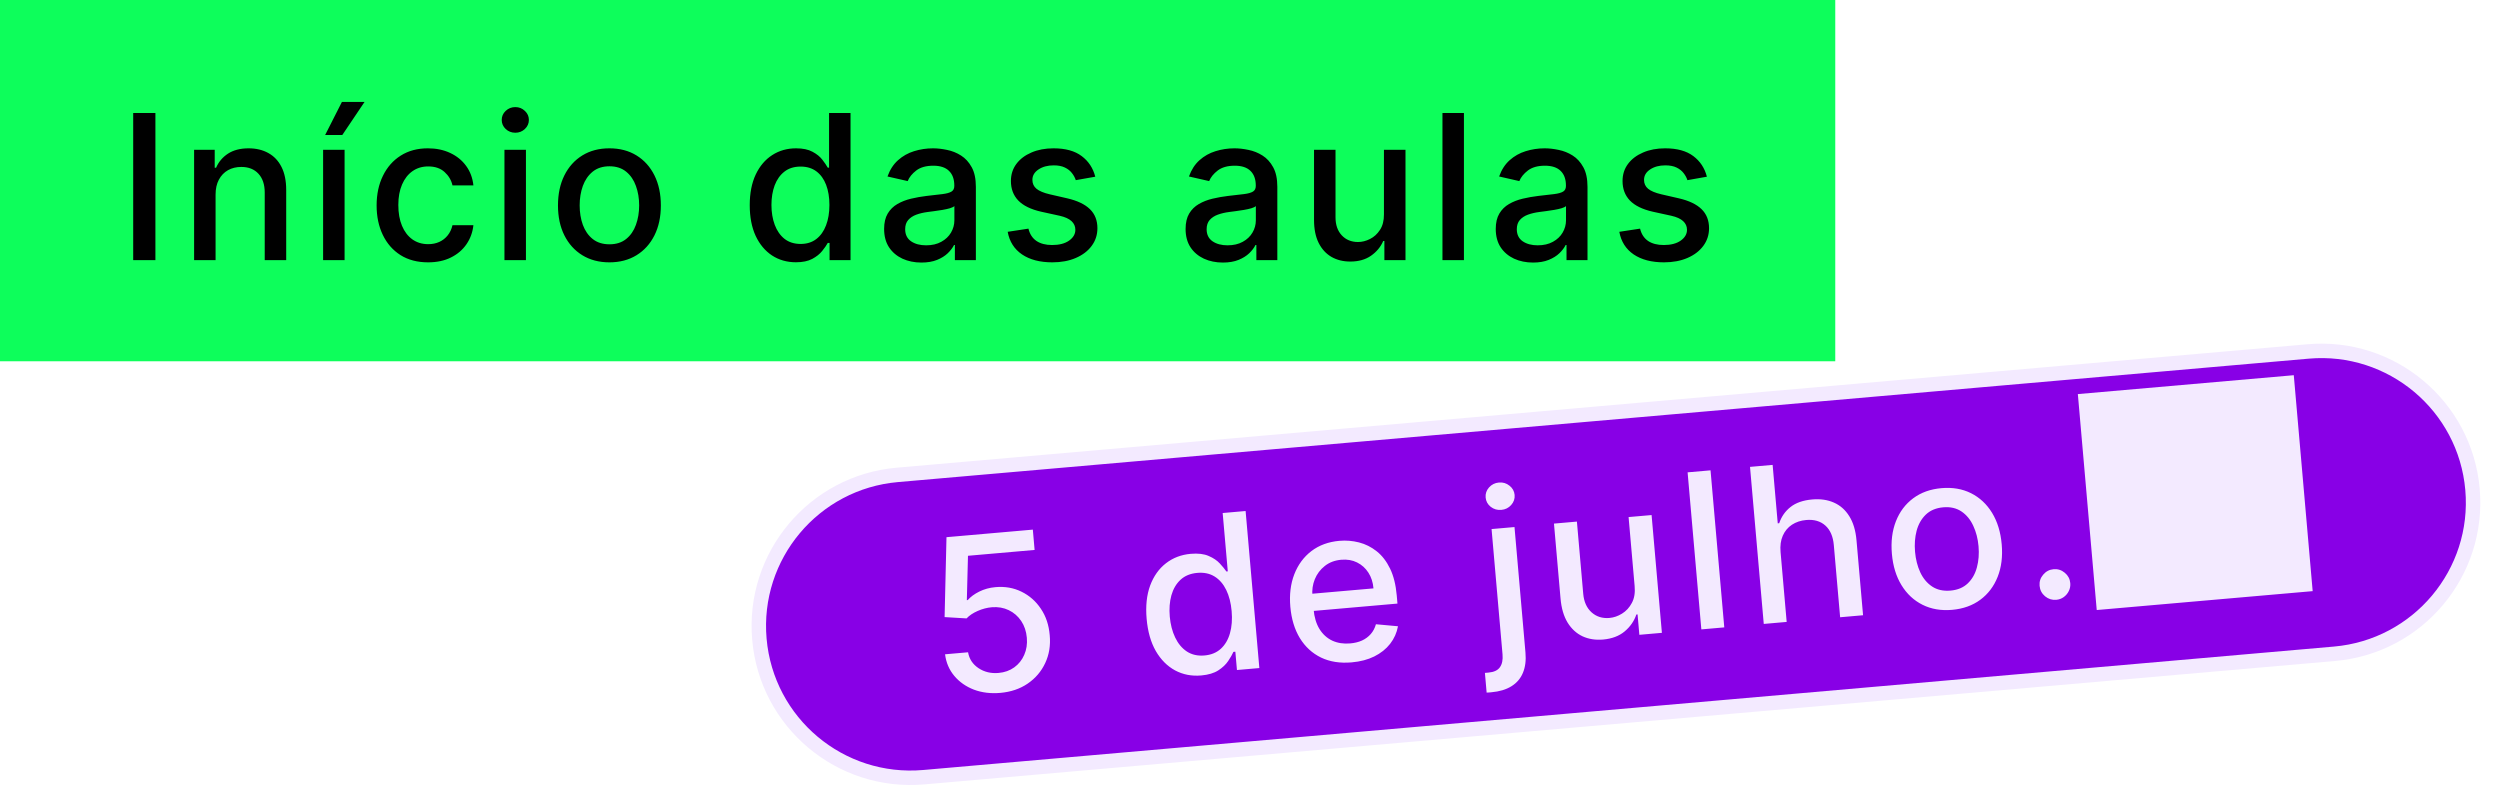
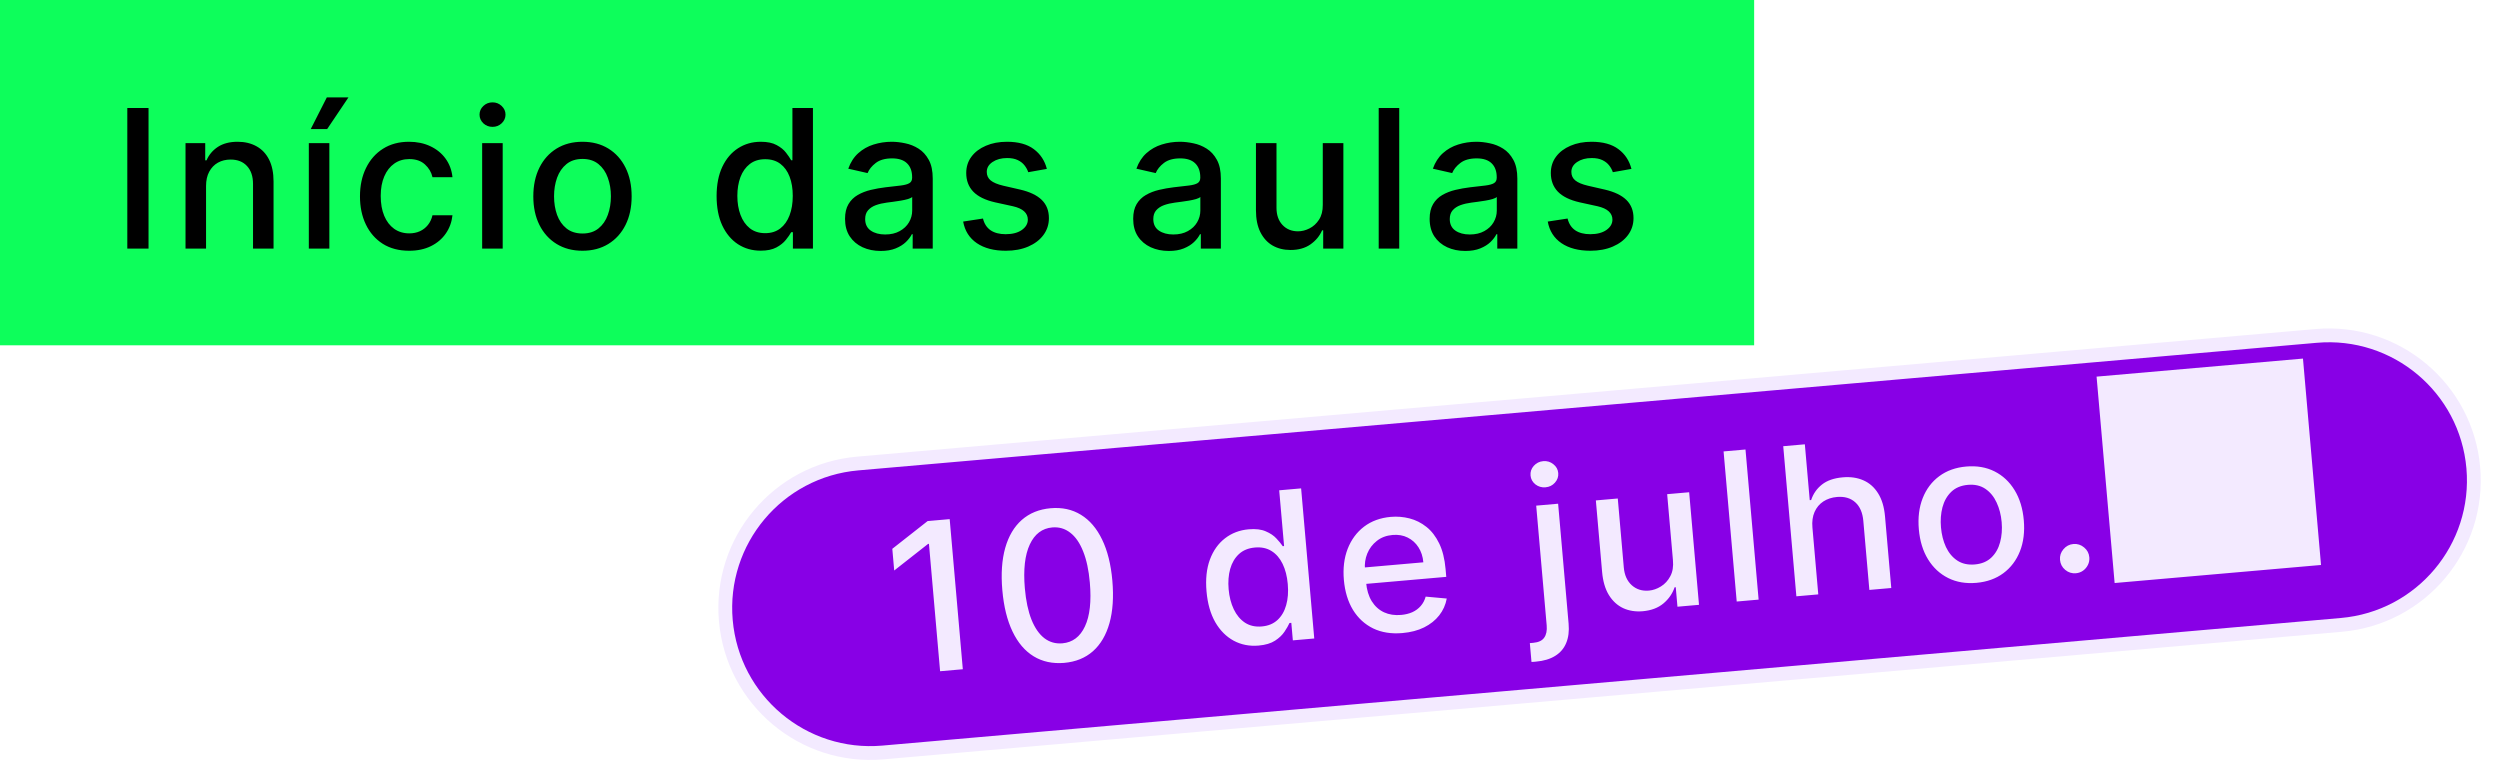
- <svg xmlns="http://www.w3.org/2000/svg" width="173" height="56" viewBox="0 0 173 56" fill="none">
+ <svg xmlns="http://www.w3.org/2000/svg" width="181" height="56" viewBox="0 0 181 56" fill="none">
  <rect width="127" height="25" fill="#0DFE5B" />
  <path d="M10.754 7.818V18H9.217V7.818H10.754ZM14.918 13.466V18H13.432V10.364H14.858V11.607H14.953C15.129 11.202 15.404 10.877 15.778 10.632C16.156 10.387 16.632 10.264 17.205 10.264C17.725 10.264 18.181 10.374 18.572 10.592C18.963 10.808 19.267 11.129 19.482 11.557C19.697 11.984 19.805 12.513 19.805 13.143V18H18.319V13.322C18.319 12.768 18.174 12.336 17.886 12.024C17.598 11.709 17.202 11.552 16.698 11.552C16.353 11.552 16.047 11.626 15.778 11.776C15.513 11.925 15.303 12.143 15.147 12.432C14.994 12.717 14.918 13.062 14.918 13.466ZM22.359 18V10.364H23.845V18H22.359ZM22.498 9.344L23.661 7.053H25.227L23.686 9.344H22.498ZM29.622 18.154C28.883 18.154 28.246 17.987 27.713 17.652C27.182 17.314 26.775 16.848 26.49 16.255C26.204 15.662 26.062 14.982 26.062 14.217C26.062 13.441 26.208 12.757 26.5 12.163C26.791 11.567 27.202 11.101 27.733 10.766C28.263 10.432 28.888 10.264 29.607 10.264C30.187 10.264 30.704 10.372 31.158 10.587C31.612 10.8 31.978 11.098 32.257 11.482C32.538 11.867 32.706 12.316 32.759 12.829H31.312C31.233 12.472 31.05 12.163 30.765 11.905C30.483 11.646 30.106 11.517 29.632 11.517C29.217 11.517 28.854 11.626 28.543 11.845C28.235 12.061 27.994 12.369 27.822 12.77C27.65 13.168 27.564 13.638 27.564 14.182C27.564 14.739 27.648 15.219 27.817 15.624C27.986 16.028 28.225 16.341 28.533 16.563C28.845 16.785 29.211 16.896 29.632 16.896C29.913 16.896 30.169 16.845 30.397 16.742C30.629 16.636 30.823 16.485 30.979 16.29C31.138 16.094 31.249 15.859 31.312 15.584H32.759C32.706 16.078 32.545 16.518 32.276 16.906C32.008 17.294 31.648 17.599 31.198 17.821C30.75 18.043 30.225 18.154 29.622 18.154ZM34.908 18V10.364H36.395V18H34.908ZM35.659 9.185C35.401 9.185 35.179 9.099 34.993 8.927C34.811 8.751 34.719 8.542 34.719 8.3C34.719 8.055 34.811 7.846 34.993 7.674C35.179 7.498 35.401 7.411 35.659 7.411C35.918 7.411 36.138 7.498 36.32 7.674C36.506 7.846 36.599 8.055 36.599 8.3C36.599 8.542 36.506 8.751 36.32 8.927C36.138 9.099 35.918 9.185 35.659 9.185ZM42.171 18.154C41.456 18.154 40.831 17.99 40.297 17.662C39.764 17.334 39.349 16.875 39.054 16.285C38.759 15.695 38.612 15.005 38.612 14.217C38.612 13.425 38.759 12.732 39.054 12.139C39.349 11.545 39.764 11.085 40.297 10.756C40.831 10.428 41.456 10.264 42.171 10.264C42.887 10.264 43.512 10.428 44.046 10.756C44.579 11.085 44.994 11.545 45.289 12.139C45.584 12.732 45.731 13.425 45.731 14.217C45.731 15.005 45.584 15.695 45.289 16.285C44.994 16.875 44.579 17.334 44.046 17.662C43.512 17.99 42.887 18.154 42.171 18.154ZM42.176 16.906C42.64 16.906 43.025 16.784 43.33 16.538C43.635 16.293 43.86 15.967 44.006 15.559C44.155 15.151 44.23 14.702 44.23 14.212C44.23 13.724 44.155 13.277 44.006 12.869C43.86 12.458 43.635 12.129 43.33 11.88C43.025 11.631 42.64 11.507 42.176 11.507C41.709 11.507 41.321 11.631 41.013 11.88C40.708 12.129 40.481 12.458 40.332 12.869C40.186 13.277 40.113 13.724 40.113 14.212C40.113 14.702 40.186 15.151 40.332 15.559C40.481 15.967 40.708 16.293 41.013 16.538C41.321 16.784 41.709 16.906 42.176 16.906ZM55.074 18.149C54.458 18.149 53.907 17.992 53.423 17.677C52.943 17.359 52.565 16.906 52.29 16.32C52.018 15.73 51.882 15.022 51.882 14.197C51.882 13.371 52.02 12.665 52.295 12.079C52.573 11.492 52.955 11.043 53.438 10.732C53.922 10.42 54.471 10.264 55.084 10.264C55.558 10.264 55.939 10.344 56.227 10.503C56.519 10.659 56.745 10.841 56.904 11.05C57.066 11.258 57.192 11.443 57.281 11.602H57.371V7.818H58.857V18H57.406V16.812H57.281C57.192 16.974 57.063 17.16 56.894 17.369C56.728 17.577 56.499 17.76 56.208 17.916C55.916 18.071 55.538 18.149 55.074 18.149ZM55.402 16.881C55.83 16.881 56.191 16.769 56.486 16.543C56.784 16.315 57.01 15.998 57.162 15.594C57.318 15.189 57.396 14.719 57.396 14.182C57.396 13.652 57.319 13.188 57.167 12.79C57.015 12.392 56.791 12.082 56.496 11.86C56.201 11.638 55.836 11.527 55.402 11.527C54.955 11.527 54.582 11.643 54.284 11.875C53.985 12.107 53.76 12.424 53.607 12.825C53.458 13.226 53.384 13.678 53.384 14.182C53.384 14.692 53.46 15.151 53.612 15.559C53.765 15.967 53.99 16.29 54.288 16.528C54.59 16.764 54.961 16.881 55.402 16.881ZM63.761 18.169C63.278 18.169 62.84 18.079 62.449 17.901C62.058 17.718 61.748 17.455 61.519 17.11C61.294 16.765 61.181 16.343 61.181 15.842C61.181 15.412 61.264 15.057 61.43 14.778C61.595 14.5 61.819 14.28 62.101 14.117C62.383 13.955 62.697 13.832 63.045 13.749C63.394 13.666 63.748 13.604 64.109 13.56C64.567 13.507 64.938 13.464 65.223 13.431C65.508 13.395 65.715 13.337 65.844 13.257C65.974 13.178 66.038 13.048 66.038 12.869V12.835C66.038 12.4 65.916 12.064 65.67 11.825C65.428 11.587 65.067 11.467 64.587 11.467C64.086 11.467 63.692 11.578 63.403 11.8C63.118 12.019 62.921 12.263 62.812 12.531L61.415 12.213C61.581 11.749 61.822 11.374 62.141 11.089C62.462 10.801 62.832 10.592 63.249 10.463C63.667 10.331 64.106 10.264 64.567 10.264C64.872 10.264 65.195 10.301 65.536 10.374C65.881 10.443 66.202 10.572 66.501 10.761C66.802 10.95 67.049 11.22 67.242 11.572C67.434 11.92 67.53 12.372 67.53 12.929V18H66.078V16.956H66.019C65.922 17.148 65.778 17.337 65.586 17.523C65.394 17.708 65.147 17.863 64.845 17.985C64.544 18.108 64.182 18.169 63.761 18.169ZM64.085 16.976C64.496 16.976 64.847 16.895 65.138 16.732C65.433 16.57 65.657 16.358 65.81 16.096C65.965 15.831 66.043 15.547 66.043 15.246V14.261C65.99 14.314 65.888 14.364 65.735 14.411C65.586 14.454 65.415 14.492 65.223 14.525C65.031 14.555 64.844 14.583 64.661 14.609C64.479 14.633 64.326 14.652 64.204 14.669C63.916 14.706 63.652 14.767 63.413 14.853C63.178 14.939 62.989 15.063 62.847 15.226C62.707 15.385 62.638 15.597 62.638 15.862C62.638 16.23 62.774 16.509 63.045 16.697C63.317 16.883 63.664 16.976 64.085 16.976ZM75.792 12.228L74.445 12.467C74.388 12.294 74.299 12.13 74.176 11.974C74.057 11.819 73.895 11.691 73.689 11.592C73.484 11.492 73.227 11.443 72.918 11.443C72.498 11.443 72.146 11.537 71.865 11.726C71.583 11.912 71.442 12.152 71.442 12.447C71.442 12.702 71.536 12.907 71.725 13.063C71.914 13.219 72.219 13.347 72.64 13.446L73.853 13.724C74.556 13.887 75.079 14.137 75.424 14.475C75.769 14.813 75.941 15.252 75.941 15.793C75.941 16.25 75.809 16.658 75.543 17.016C75.282 17.37 74.915 17.649 74.445 17.851C73.977 18.053 73.436 18.154 72.819 18.154C71.964 18.154 71.266 17.972 70.726 17.607C70.186 17.239 69.854 16.717 69.732 16.041L71.168 15.822C71.258 16.197 71.442 16.48 71.72 16.673C71.999 16.861 72.362 16.956 72.809 16.956C73.296 16.956 73.686 16.855 73.977 16.653C74.269 16.447 74.415 16.197 74.415 15.902C74.415 15.663 74.325 15.463 74.147 15.3C73.971 15.138 73.701 15.015 73.336 14.932L72.043 14.649C71.331 14.487 70.804 14.228 70.463 13.874C70.124 13.519 69.955 13.07 69.955 12.526C69.955 12.075 70.081 11.681 70.333 11.343C70.585 11.005 70.933 10.742 71.377 10.553C71.821 10.36 72.33 10.264 72.904 10.264C73.729 10.264 74.379 10.443 74.852 10.801C75.326 11.156 75.64 11.631 75.792 12.228ZM84.623 18.169C84.139 18.169 83.702 18.079 83.311 17.901C82.919 17.718 82.609 17.455 82.381 17.11C82.155 16.765 82.043 16.343 82.043 15.842C82.043 15.412 82.126 15.057 82.291 14.778C82.457 14.5 82.681 14.28 82.963 14.117C83.244 13.955 83.559 13.832 83.907 13.749C84.255 13.666 84.61 13.604 84.971 13.56C85.428 13.507 85.8 13.464 86.085 13.431C86.37 13.395 86.577 13.337 86.706 13.257C86.835 13.178 86.9 13.048 86.9 12.869V12.835C86.9 12.4 86.777 12.064 86.532 11.825C86.29 11.587 85.929 11.467 85.448 11.467C84.948 11.467 84.553 11.578 84.265 11.8C83.98 12.019 83.783 12.263 83.673 12.531L82.276 12.213C82.442 11.749 82.684 11.374 83.002 11.089C83.324 10.801 83.693 10.592 84.111 10.463C84.528 10.331 84.968 10.264 85.428 10.264C85.733 10.264 86.056 10.301 86.398 10.374C86.743 10.443 87.064 10.572 87.362 10.761C87.664 10.95 87.911 11.22 88.103 11.572C88.295 11.92 88.391 12.372 88.391 12.929V18H86.94V16.956H86.88C86.784 17.148 86.64 17.337 86.448 17.523C86.255 17.708 86.008 17.863 85.707 17.985C85.405 18.108 85.044 18.169 84.623 18.169ZM84.946 16.976C85.357 16.976 85.709 16.895 86 16.732C86.295 16.57 86.519 16.358 86.671 16.096C86.827 15.831 86.905 15.547 86.905 15.246V14.261C86.852 14.314 86.749 14.364 86.597 14.411C86.448 14.454 86.277 14.492 86.085 14.525C85.892 14.555 85.705 14.583 85.523 14.609C85.341 14.633 85.188 14.652 85.066 14.669C84.777 14.706 84.514 14.767 84.275 14.853C84.04 14.939 83.851 15.063 83.708 15.226C83.569 15.385 83.499 15.597 83.499 15.862C83.499 16.23 83.635 16.509 83.907 16.697C84.179 16.883 84.525 16.976 84.946 16.976ZM95.769 14.833V10.364H97.26V18H95.799V16.678H95.719C95.543 17.085 95.262 17.425 94.874 17.697C94.489 17.965 94.01 18.099 93.437 18.099C92.947 18.099 92.512 17.992 92.135 17.776C91.76 17.558 91.465 17.234 91.25 16.807C91.037 16.379 90.931 15.851 90.931 15.221V10.364H92.418V15.042C92.418 15.562 92.562 15.977 92.85 16.285C93.139 16.593 93.513 16.747 93.974 16.747C94.252 16.747 94.529 16.678 94.804 16.538C95.083 16.399 95.313 16.189 95.495 15.907C95.681 15.625 95.772 15.267 95.769 14.833ZM101.304 7.818V18H99.818V7.818H101.304ZM106.086 18.169C105.602 18.169 105.165 18.079 104.774 17.901C104.383 17.718 104.073 17.455 103.844 17.11C103.619 16.765 103.506 16.343 103.506 15.842C103.506 15.412 103.589 15.057 103.755 14.778C103.92 14.5 104.144 14.28 104.426 14.117C104.707 13.955 105.022 13.832 105.37 13.749C105.718 13.666 106.073 13.604 106.434 13.56C106.892 13.507 107.263 13.464 107.548 13.431C107.833 13.395 108.04 13.337 108.169 13.257C108.299 13.178 108.363 13.048 108.363 12.869V12.835C108.363 12.4 108.241 12.064 107.995 11.825C107.753 11.587 107.392 11.467 106.911 11.467C106.411 11.467 106.017 11.578 105.728 11.8C105.443 12.019 105.246 12.263 105.137 12.531L103.74 12.213C103.905 11.749 104.147 11.374 104.465 11.089C104.787 10.801 105.157 10.592 105.574 10.463C105.992 10.331 106.431 10.264 106.892 10.264C107.197 10.264 107.52 10.301 107.861 10.374C108.206 10.443 108.527 10.572 108.826 10.761C109.127 10.95 109.374 11.22 109.566 11.572C109.759 11.92 109.855 12.372 109.855 12.929V18H108.403V16.956H108.343C108.247 17.148 108.103 17.337 107.911 17.523C107.719 17.708 107.472 17.863 107.17 17.985C106.868 18.108 106.507 18.169 106.086 18.169ZM106.409 16.976C106.82 16.976 107.172 16.895 107.463 16.732C107.758 16.57 107.982 16.358 108.134 16.096C108.29 15.831 108.368 15.547 108.368 15.246V14.261C108.315 14.314 108.212 14.364 108.06 14.411C107.911 14.454 107.74 14.492 107.548 14.525C107.356 14.555 107.168 14.583 106.986 14.609C106.804 14.633 106.651 14.652 106.529 14.669C106.24 14.706 105.977 14.767 105.738 14.853C105.503 14.939 105.314 15.063 105.171 15.226C105.032 15.385 104.963 15.597 104.963 15.862C104.963 16.23 105.099 16.509 105.37 16.697C105.642 16.883 105.988 16.976 106.409 16.976ZM118.117 12.228L116.77 12.467C116.713 12.294 116.624 12.13 116.501 11.974C116.382 11.819 116.219 11.691 116.014 11.592C115.808 11.492 115.552 11.443 115.243 11.443C114.822 11.443 114.471 11.537 114.189 11.726C113.908 11.912 113.767 12.152 113.767 12.447C113.767 12.702 113.861 12.907 114.05 13.063C114.239 13.219 114.544 13.347 114.965 13.446L116.178 13.724C116.881 13.887 117.404 14.137 117.749 14.475C118.094 14.813 118.266 15.252 118.266 15.793C118.266 16.25 118.133 16.658 117.868 17.016C117.606 17.37 117.24 17.649 116.77 17.851C116.302 18.053 115.76 18.154 115.144 18.154C114.289 18.154 113.591 17.972 113.051 17.607C112.511 17.239 112.179 16.717 112.057 16.041L113.493 15.822C113.583 16.197 113.767 16.48 114.045 16.673C114.324 16.861 114.687 16.956 115.134 16.956C115.621 16.956 116.011 16.855 116.302 16.653C116.594 16.447 116.74 16.197 116.74 15.902C116.74 15.663 116.65 15.463 116.471 15.3C116.296 15.138 116.026 15.015 115.661 14.932L114.368 14.649C113.656 14.487 113.129 14.228 112.787 13.874C112.449 13.519 112.28 13.07 112.28 12.526C112.28 12.075 112.406 11.681 112.658 11.343C112.91 11.005 113.258 10.742 113.702 10.553C114.146 10.36 114.655 10.264 115.228 10.264C116.054 10.264 116.703 10.443 117.177 10.801C117.651 11.156 117.964 11.631 118.117 12.228Z" fill="black" />
-   <rect x="51.635" y="33.777" width="119" height="21" rx="10.5" transform="rotate(-5 51.6354 33.7773)" fill="#8800E6" />
-   <rect x="51.635" y="33.777" width="119" height="21" rx="10.5" transform="rotate(-5 51.6354 33.7773)" stroke="#F3EAFF" />
-   <path d="M69.22 47.948C68.555 48.006 67.946 47.931 67.393 47.723C66.843 47.511 66.391 47.194 66.037 46.772C65.683 46.35 65.47 45.852 65.398 45.277L66.99 45.138C67.07 45.601 67.311 45.967 67.712 46.235C68.113 46.503 68.576 46.614 69.099 46.568C69.517 46.532 69.878 46.404 70.183 46.184C70.492 45.962 70.723 45.672 70.877 45.316C71.035 44.96 71.095 44.565 71.057 44.13C71.018 43.688 70.888 43.301 70.667 42.971C70.445 42.642 70.158 42.392 69.805 42.223C69.455 42.054 69.064 41.987 68.632 42.021C68.303 42.05 67.977 42.136 67.654 42.278C67.332 42.42 67.076 42.592 66.887 42.794L65.366 42.703L65.497 37.173L71.472 36.65L71.595 38.056L66.984 38.46L66.905 41.531L66.968 41.525C67.163 41.301 67.429 41.105 67.767 40.937C68.109 40.768 68.481 40.666 68.885 40.63C69.546 40.572 70.149 40.678 70.693 40.948C71.24 41.217 71.687 41.611 72.031 42.13C72.38 42.645 72.583 43.255 72.641 43.959C72.706 44.663 72.602 45.305 72.328 45.885C72.058 46.464 71.654 46.938 71.115 47.306C70.581 47.67 69.949 47.884 69.22 47.948ZM83.123 46.742C82.465 46.8 81.863 46.683 81.317 46.392C80.774 46.097 80.329 45.65 79.98 45.049C79.635 44.445 79.424 43.703 79.347 42.822C79.27 41.941 79.351 41.174 79.589 40.523C79.832 39.87 80.197 39.355 80.684 38.978C81.171 38.6 81.742 38.383 82.397 38.325C82.903 38.281 83.317 38.33 83.64 38.473C83.966 38.612 84.223 38.786 84.412 38.994C84.605 39.201 84.757 39.386 84.867 39.547L84.963 39.539L84.609 35.501L86.196 35.362L87.147 46.23L85.597 46.365L85.486 45.097L85.354 45.109C85.273 45.29 85.153 45.501 84.992 45.739C84.835 45.977 84.607 46.193 84.311 46.387C84.014 46.58 83.618 46.699 83.123 46.742ZM83.354 45.358C83.811 45.318 84.186 45.164 84.48 44.896C84.777 44.624 84.988 44.266 85.113 43.82C85.241 43.373 85.28 42.864 85.23 42.291C85.181 41.725 85.056 41.237 84.856 40.826C84.656 40.416 84.388 40.106 84.053 39.897C83.717 39.687 83.318 39.603 82.854 39.643C82.377 39.685 81.99 39.844 81.693 40.119C81.396 40.395 81.185 40.754 81.06 41.196C80.938 41.638 80.901 42.128 80.948 42.666C80.996 43.21 81.12 43.693 81.321 44.114C81.521 44.535 81.792 44.859 82.133 45.086C82.477 45.309 82.884 45.4 83.354 45.358ZM93.536 45.836C92.733 45.907 92.027 45.796 91.416 45.503C90.809 45.207 90.321 44.76 89.952 44.161C89.585 43.559 89.365 42.834 89.291 41.989C89.218 41.154 89.309 40.405 89.565 39.741C89.824 39.076 90.219 38.541 90.75 38.134C91.285 37.728 91.931 37.491 92.688 37.425C93.148 37.385 93.6 37.422 94.045 37.536C94.49 37.65 94.898 37.855 95.27 38.151C95.642 38.446 95.949 38.845 96.193 39.348C96.436 39.847 96.59 40.466 96.655 41.206L96.704 41.768L90.225 42.335L90.121 41.146L95.045 40.716C95.009 40.298 94.892 39.936 94.694 39.629C94.495 39.318 94.234 39.083 93.91 38.922C93.589 38.761 93.224 38.699 92.813 38.735C92.368 38.774 91.988 38.917 91.675 39.166C91.365 39.41 91.135 39.716 90.985 40.082C90.838 40.444 90.783 40.828 90.819 41.235L90.9 42.164C90.947 42.709 91.084 43.164 91.308 43.529C91.536 43.894 91.832 44.162 92.196 44.334C92.561 44.501 92.974 44.565 93.438 44.524C93.738 44.498 94.009 44.432 94.249 44.325C94.489 44.215 94.691 44.065 94.857 43.876C95.022 43.687 95.141 43.461 95.214 43.198L96.74 43.337C96.658 43.79 96.476 44.196 96.194 44.556C95.915 44.912 95.55 45.202 95.099 45.427C94.652 45.648 94.131 45.784 93.536 45.836ZM103.216 36.611L104.803 36.472L105.562 45.153C105.61 45.698 105.551 46.167 105.386 46.559C105.224 46.951 104.959 47.261 104.59 47.489C104.225 47.717 103.762 47.856 103.199 47.905C103.143 47.91 103.09 47.915 103.04 47.919C102.987 47.924 102.932 47.927 102.875 47.928L102.756 46.564C102.805 46.56 102.849 46.556 102.888 46.553C102.924 46.55 102.964 46.546 103.01 46.542C103.385 46.509 103.647 46.385 103.796 46.169C103.948 45.956 104.008 45.66 103.975 45.281L103.216 36.611ZM103.892 35.284C103.616 35.309 103.371 35.237 103.156 35.071C102.945 34.9 102.829 34.686 102.806 34.428C102.783 34.166 102.861 33.934 103.039 33.733C103.221 33.529 103.45 33.414 103.726 33.39C104.002 33.366 104.245 33.439 104.456 33.609C104.67 33.776 104.789 33.99 104.812 34.252C104.834 34.51 104.755 34.742 104.573 34.947C104.395 35.148 104.168 35.26 103.892 35.284ZM113.116 40.552L112.698 35.781L114.29 35.642L115.003 43.792L113.443 43.929L113.32 42.517L113.235 42.525C113.085 42.977 112.816 43.365 112.428 43.692C112.043 44.014 111.544 44.202 110.932 44.256C110.408 44.301 109.935 44.227 109.511 44.032C109.091 43.834 108.746 43.517 108.476 43.08C108.21 42.644 108.048 42.089 107.989 41.417L107.535 36.233L109.122 36.094L109.559 41.087C109.607 41.643 109.8 42.072 110.136 42.374C110.473 42.676 110.887 42.805 111.379 42.762C111.676 42.736 111.965 42.636 112.245 42.462C112.53 42.287 112.756 42.041 112.924 41.723C113.096 41.405 113.16 41.015 113.116 40.552ZM118.369 32.547L119.32 43.415L117.733 43.554L116.782 32.686L118.369 32.547ZM123.215 38.198L123.638 43.037L122.052 43.176L121.101 32.308L122.666 32.171L123.02 36.215L123.121 36.206C123.274 35.751 123.535 35.377 123.905 35.084C124.275 34.791 124.777 34.617 125.41 34.562C125.969 34.513 126.467 34.585 126.905 34.779C127.346 34.972 127.701 35.287 127.971 35.723C128.244 36.155 128.411 36.711 128.47 37.39L128.924 42.575L127.337 42.714L126.9 37.72C126.848 37.122 126.653 36.672 126.317 36.37C125.98 36.065 125.537 35.936 124.989 35.984C124.614 36.017 124.285 36.126 124.002 36.311C123.722 36.496 123.511 36.749 123.368 37.072C123.228 37.391 123.177 37.766 123.215 38.198ZM135.086 42.201C134.322 42.268 133.64 42.151 133.04 41.851C132.44 41.551 131.954 41.099 131.585 40.497C131.215 39.895 130.993 39.173 130.919 38.331C130.845 37.486 130.938 36.732 131.197 36.072C131.457 35.411 131.856 34.88 132.395 34.48C132.934 34.08 133.585 33.847 134.349 33.78C135.114 33.713 135.796 33.83 136.396 34.13C136.996 34.431 137.481 34.884 137.852 35.489C138.222 36.095 138.444 36.821 138.518 37.666C138.592 38.508 138.499 39.258 138.239 39.915C137.979 40.572 137.58 41.101 137.041 41.501C136.502 41.901 135.85 42.134 135.086 42.201ZM134.975 40.869C135.47 40.826 135.869 40.659 136.172 40.368C136.474 40.078 136.684 39.709 136.802 39.26C136.923 38.811 136.961 38.325 136.915 37.801C136.869 37.281 136.748 36.81 136.551 36.389C136.357 35.964 136.085 35.633 135.737 35.396C135.388 35.16 134.966 35.063 134.471 35.106C133.972 35.15 133.57 35.319 133.264 35.613C132.962 35.907 132.75 36.28 132.629 36.732C132.512 37.181 132.476 37.665 132.521 38.185C132.567 38.709 132.687 39.182 132.881 39.603C133.078 40.024 133.351 40.352 133.699 40.585C134.051 40.818 134.476 40.913 134.975 40.869ZM142.294 41.507C142.004 41.532 141.746 41.451 141.519 41.264C141.292 41.074 141.166 40.832 141.14 40.538C141.115 40.248 141.197 39.991 141.388 39.768C141.579 39.541 141.819 39.415 142.109 39.389C142.399 39.364 142.658 39.446 142.885 39.637C143.111 39.824 143.237 40.062 143.263 40.352C143.28 40.547 143.246 40.73 143.161 40.901C143.079 41.069 142.963 41.207 142.812 41.317C142.661 41.426 142.489 41.489 142.294 41.507ZM145.094 42.214L160.037 40.907L158.73 25.964L143.787 27.271L145.094 42.214Z" fill="#F3EAFF" />
+   <rect x="51.635" y="34.474" width="127" height="21" rx="10.5" transform="rotate(-5 51.6354 34.4745)" fill="#8800E6" />
+   <rect x="51.635" y="34.474" width="127" height="21" rx="10.5" transform="rotate(-5 51.6354 34.4745)" stroke="#F3EAFF" />
+   <path d="M68.757 37.585L69.708 48.453L68.063 48.597L67.256 39.374L67.192 39.38L64.741 41.305L64.603 39.734L67.16 37.725L68.757 37.585ZM77.044 47.993C76.206 48.062 75.47 47.904 74.837 47.517C74.205 47.131 73.694 46.532 73.306 45.721C72.918 44.91 72.672 43.914 72.569 42.732C72.466 41.554 72.535 40.534 72.777 39.672C73.022 38.809 73.423 38.132 73.979 37.642C74.538 37.151 75.234 36.869 76.065 36.796C76.896 36.723 77.628 36.882 78.261 37.272C78.894 37.659 79.404 38.256 79.792 39.063C80.183 39.867 80.43 40.858 80.534 42.035C80.637 43.221 80.568 44.246 80.327 45.112C80.085 45.974 79.686 46.653 79.131 47.147C78.575 47.638 77.879 47.919 77.044 47.993ZM76.921 46.576C77.656 46.511 78.2 46.102 78.551 45.348C78.906 44.593 79.023 43.536 78.904 42.178C78.826 41.276 78.663 40.522 78.418 39.916C78.176 39.306 77.864 38.856 77.482 38.565C77.103 38.27 76.671 38.144 76.186 38.186C75.454 38.25 74.911 38.661 74.557 39.42C74.202 40.178 74.083 41.235 74.198 42.59C74.277 43.495 74.438 44.253 74.68 44.863C74.925 45.469 75.237 45.917 75.616 46.209C75.994 46.496 76.429 46.619 76.921 46.576ZM91.127 46.739C90.469 46.797 89.867 46.68 89.322 46.389C88.779 46.094 88.333 45.647 87.985 45.046C87.64 44.442 87.429 43.699 87.352 42.819C87.275 41.938 87.355 41.171 87.594 40.52C87.837 39.867 88.201 39.352 88.689 38.975C89.176 38.597 89.747 38.379 90.402 38.322C90.908 38.278 91.322 38.327 91.644 38.47C91.97 38.609 92.228 38.783 92.417 38.991C92.61 39.198 92.762 39.383 92.872 39.544L92.968 39.536L92.614 35.498L94.201 35.359L95.152 46.227L93.602 46.362L93.491 45.094L93.359 45.105C93.278 45.287 93.158 45.497 92.997 45.736C92.839 45.974 92.612 46.19 92.315 46.384C92.019 46.577 91.623 46.696 91.127 46.739ZM91.359 45.355C91.816 45.315 92.191 45.161 92.484 44.893C92.781 44.621 92.993 44.262 93.118 43.817C93.246 43.37 93.285 42.861 93.235 42.288C93.186 41.722 93.061 41.234 92.861 40.823C92.661 40.413 92.393 40.103 92.058 39.894C91.722 39.684 91.323 39.6 90.859 39.64C90.382 39.682 89.995 39.841 89.698 40.116C89.401 40.392 89.19 40.751 89.065 41.193C88.943 41.635 88.906 42.125 88.953 42.662C89 43.207 89.125 43.69 89.325 44.111C89.526 44.532 89.797 44.856 90.138 45.083C90.481 45.306 90.889 45.397 91.359 45.355ZM101.541 45.833C100.738 45.904 100.031 45.792 99.421 45.5C98.814 45.204 98.326 44.757 97.956 44.158C97.59 43.555 97.37 42.831 97.296 41.986C97.223 41.151 97.314 40.402 97.57 39.738C97.829 39.073 98.224 38.538 98.755 38.131C99.29 37.725 99.936 37.488 100.693 37.422C101.153 37.382 101.605 37.419 102.05 37.533C102.495 37.647 102.903 37.852 103.275 38.148C103.647 38.443 103.954 38.842 104.198 39.345C104.441 39.844 104.595 40.463 104.66 41.203L104.709 41.765L98.23 42.332L98.126 41.143L103.05 40.712C103.014 40.295 102.896 39.933 102.698 39.626C102.5 39.315 102.239 39.08 101.915 38.919C101.594 38.758 101.229 38.696 100.818 38.732C100.372 38.771 99.993 38.914 99.68 39.163C99.37 39.407 99.139 39.713 98.99 40.079C98.843 40.441 98.788 40.825 98.823 41.232L98.904 42.161C98.952 42.706 99.088 43.16 99.313 43.526C99.541 43.891 99.837 44.159 100.201 44.33C100.565 44.498 100.979 44.562 101.442 44.521C101.743 44.495 102.014 44.428 102.254 44.322C102.494 44.212 102.696 44.062 102.861 43.873C103.027 43.684 103.146 43.458 103.219 43.195L104.745 43.334C104.663 43.787 104.481 44.193 104.199 44.553C103.92 44.909 103.555 45.199 103.104 45.424C102.656 45.645 102.135 45.781 101.541 45.833ZM111.221 36.608L112.808 36.469L113.567 45.15C113.615 45.695 113.556 46.163 113.391 46.556C113.229 46.948 112.964 47.258 112.595 47.486C112.23 47.714 111.766 47.853 111.204 47.902C111.147 47.907 111.094 47.912 111.045 47.916C110.992 47.921 110.937 47.924 110.88 47.925L110.76 46.561C110.81 46.557 110.854 46.553 110.893 46.55C110.929 46.547 110.969 46.543 111.015 46.539C111.39 46.506 111.652 46.382 111.801 46.166C111.953 45.953 112.013 45.657 111.98 45.278L111.221 36.608ZM111.896 35.281C111.62 35.305 111.375 35.234 111.161 35.068C110.95 34.897 110.833 34.683 110.811 34.425C110.788 34.163 110.866 33.931 111.044 33.73C111.226 33.526 111.455 33.411 111.731 33.387C112.007 33.363 112.25 33.436 112.461 33.606C112.675 33.773 112.794 33.987 112.817 34.249C112.839 34.507 112.76 34.739 112.578 34.944C112.4 35.145 112.172 35.257 111.896 35.281ZM121.12 40.549L120.703 35.778L122.295 35.639L123.008 43.789L121.448 43.926L121.325 42.514L121.24 42.522C121.09 42.973 120.821 43.362 120.433 43.689C120.047 44.011 119.549 44.199 118.937 44.253C118.413 44.298 117.94 44.224 117.516 44.029C117.096 43.831 116.751 43.514 116.481 43.077C116.215 42.641 116.052 42.086 115.993 41.414L115.54 36.23L117.127 36.091L117.563 41.084C117.612 41.64 117.805 42.069 118.141 42.371C118.478 42.673 118.892 42.802 119.384 42.759C119.681 42.733 119.97 42.633 120.25 42.459C120.534 42.284 120.761 42.038 120.929 41.72C121.101 41.402 121.165 41.012 121.12 40.549ZM126.374 32.544L127.324 43.412L125.738 43.551L124.787 32.683L126.374 32.544ZM131.22 38.194L131.643 43.034L130.057 43.173L129.106 32.305L130.671 32.168L131.025 36.212L131.126 36.203C131.278 35.748 131.54 35.374 131.91 35.081C132.28 34.788 132.782 34.614 133.415 34.559C133.974 34.51 134.472 34.582 134.91 34.776C135.351 34.969 135.706 35.284 135.976 35.72C136.249 36.152 136.415 36.708 136.475 37.387L136.928 42.572L135.342 42.71L134.905 37.717C134.853 37.119 134.658 36.669 134.322 36.367C133.985 36.062 133.542 35.933 132.994 35.981C132.619 36.014 132.29 36.123 132.006 36.308C131.727 36.493 131.515 36.746 131.373 37.069C131.233 37.388 131.182 37.763 131.22 38.194ZM143.091 42.198C142.327 42.265 141.645 42.148 141.045 41.848C140.444 41.547 139.959 41.096 139.589 40.494C139.219 39.892 138.998 39.17 138.924 38.328C138.85 37.482 138.943 36.729 139.202 36.069C139.462 35.408 139.861 34.877 140.4 34.477C140.939 34.077 141.59 33.844 142.354 33.777C143.118 33.71 143.801 33.827 144.401 34.127C145.001 34.428 145.486 34.881 145.856 35.486C146.227 36.092 146.449 36.818 146.523 37.663C146.596 38.505 146.503 39.255 146.244 39.912C145.984 40.569 145.584 41.098 145.046 41.498C144.507 41.898 143.855 42.131 143.091 42.198ZM142.98 40.866C143.475 40.822 143.874 40.656 144.177 40.365C144.479 40.075 144.689 39.706 144.807 39.257C144.928 38.808 144.966 38.322 144.92 37.798C144.874 37.278 144.753 36.807 144.556 36.386C144.362 35.961 144.09 35.63 143.742 35.393C143.393 35.157 142.971 35.06 142.476 35.103C141.977 35.147 141.574 35.316 141.269 35.61C140.966 35.904 140.755 36.277 140.634 36.729C140.517 37.178 140.48 37.662 140.526 38.182C140.572 38.706 140.692 39.178 140.885 39.6C141.083 40.021 141.355 40.349 141.704 40.582C142.056 40.815 142.481 40.91 142.98 40.866ZM150.299 41.503C150.009 41.529 149.75 41.448 149.524 41.261C149.297 41.071 149.17 40.829 149.145 40.535C149.119 40.245 149.202 39.988 149.393 39.765C149.583 39.538 149.824 39.411 150.114 39.386C150.404 39.361 150.662 39.443 150.889 39.634C151.116 39.821 151.242 40.059 151.267 40.349C151.284 40.544 151.25 40.727 151.166 40.898C151.084 41.066 150.968 41.204 150.817 41.314C150.666 41.423 150.494 41.486 150.299 41.503ZM153.099 42.211L168.042 40.904L166.735 25.961L151.792 27.268L153.099 42.211Z" fill="#F3EAFF" />
</svg>
